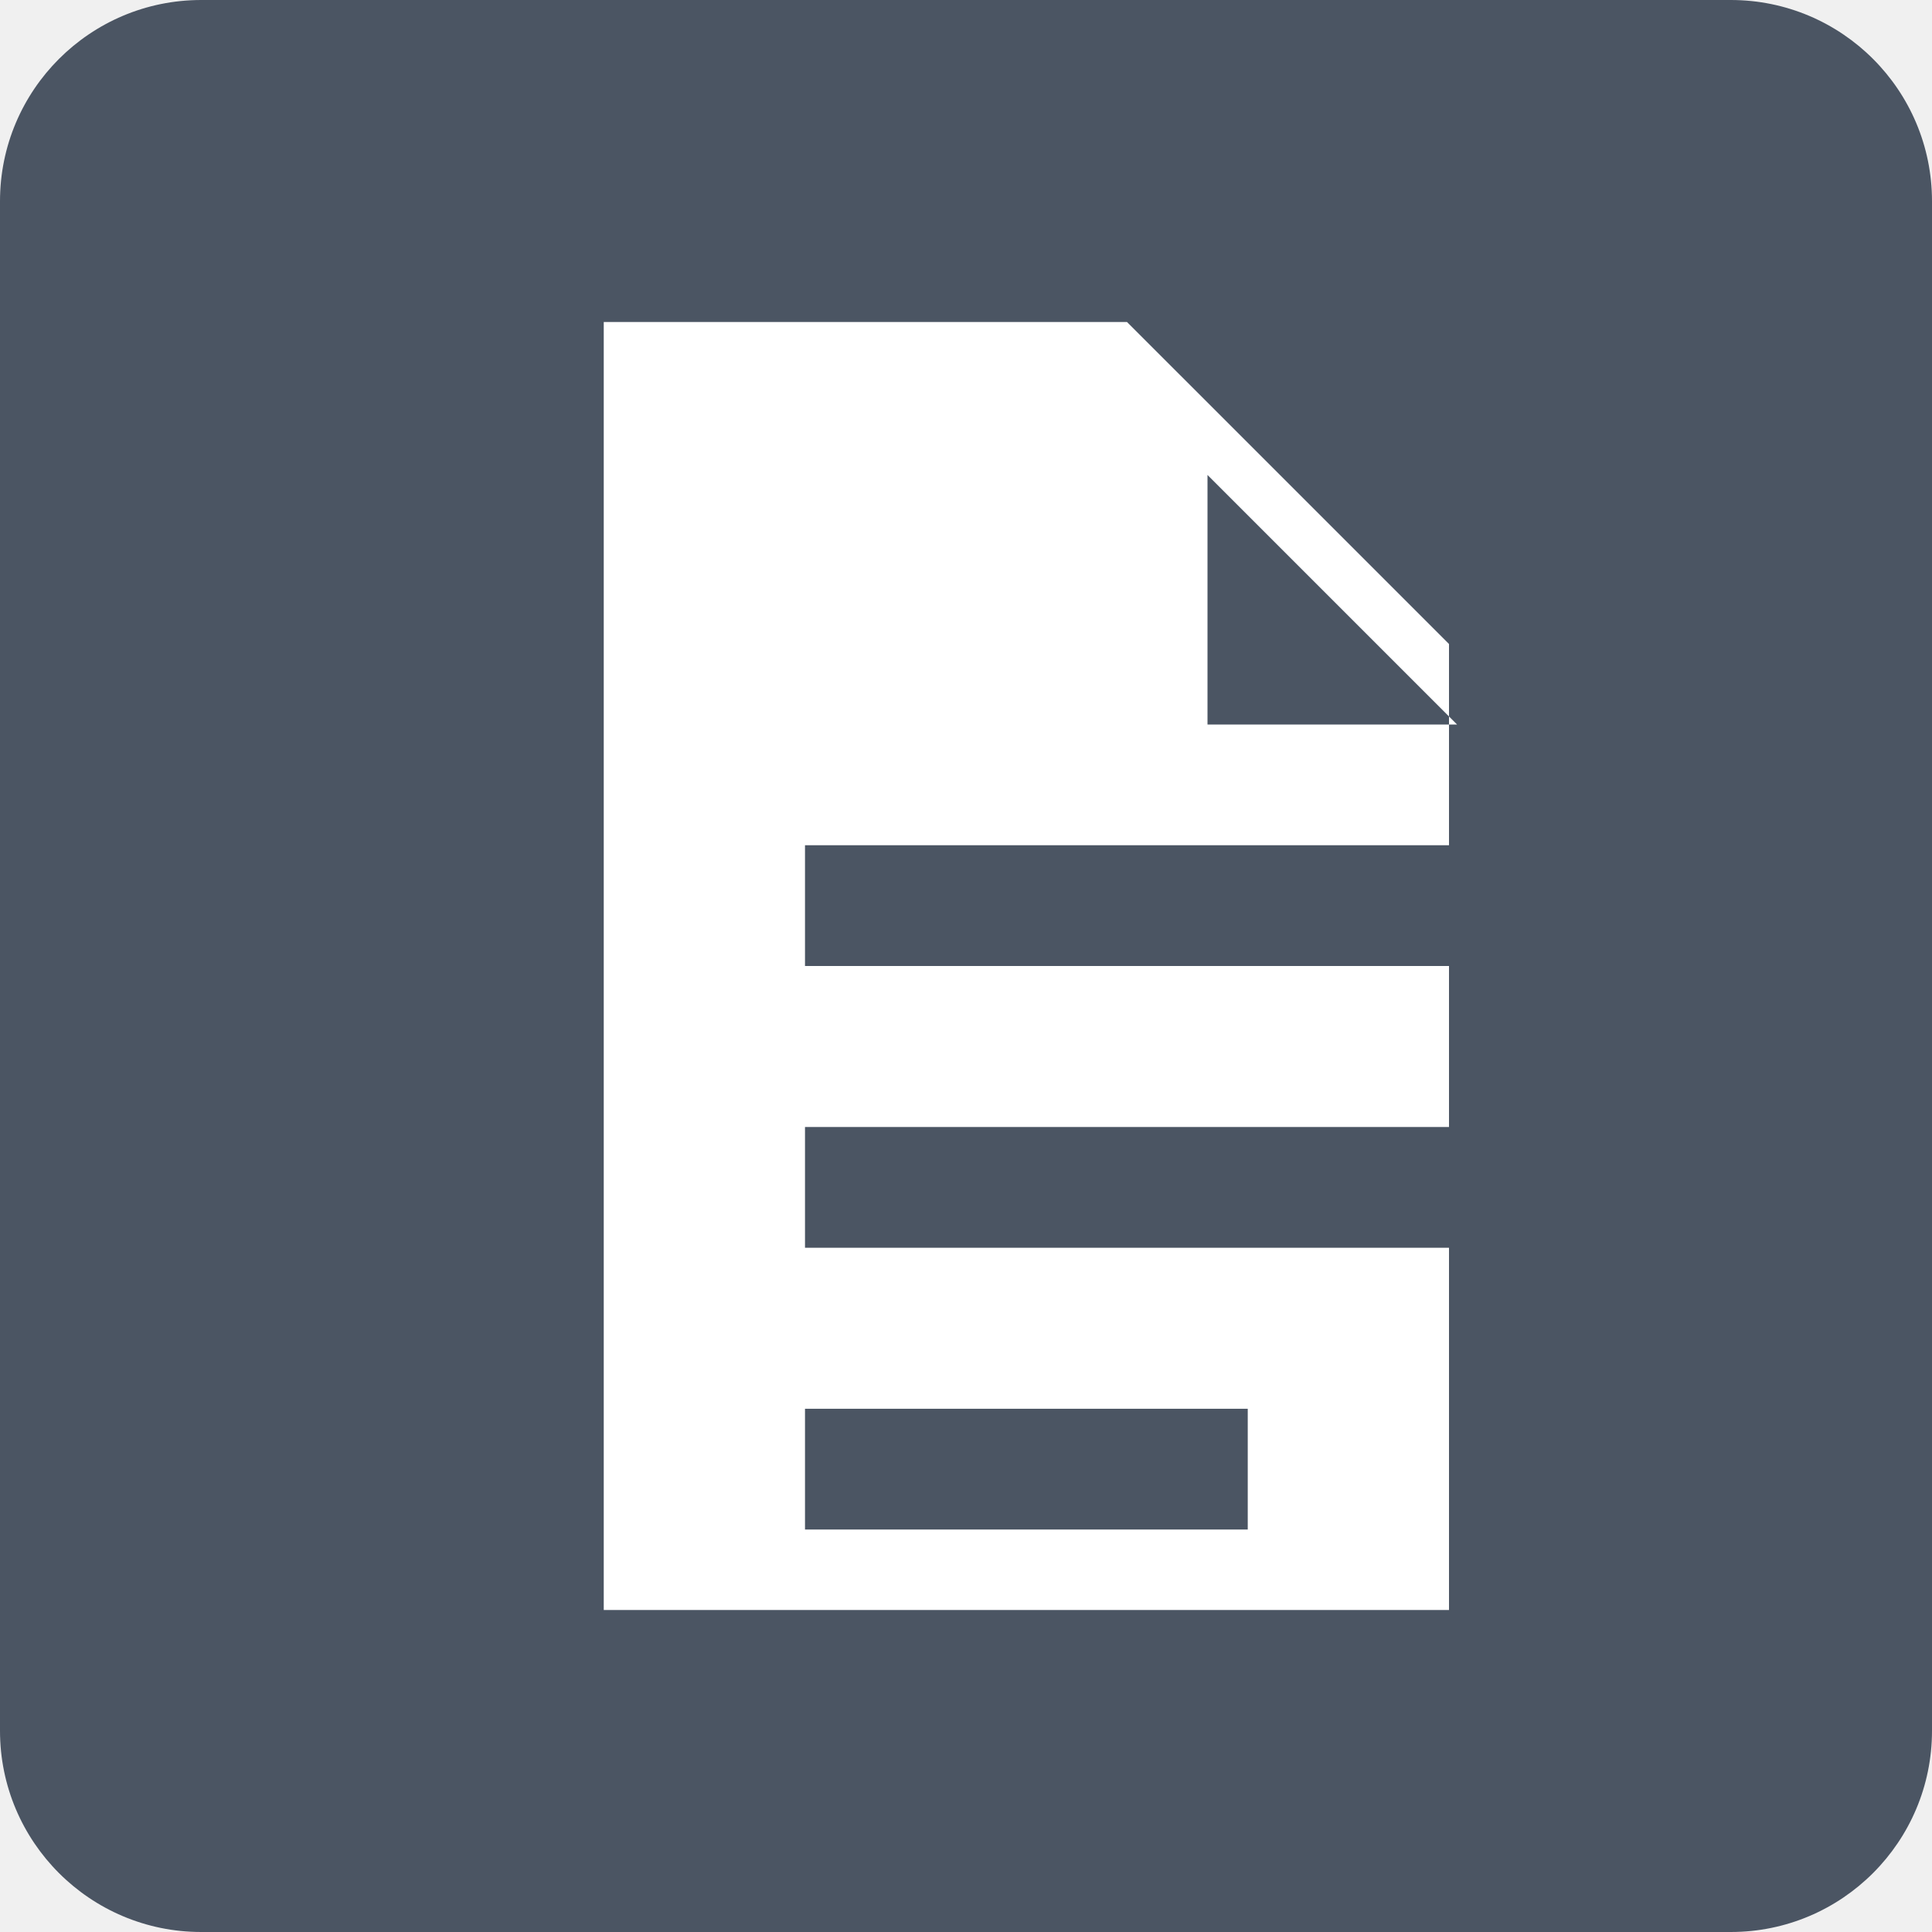
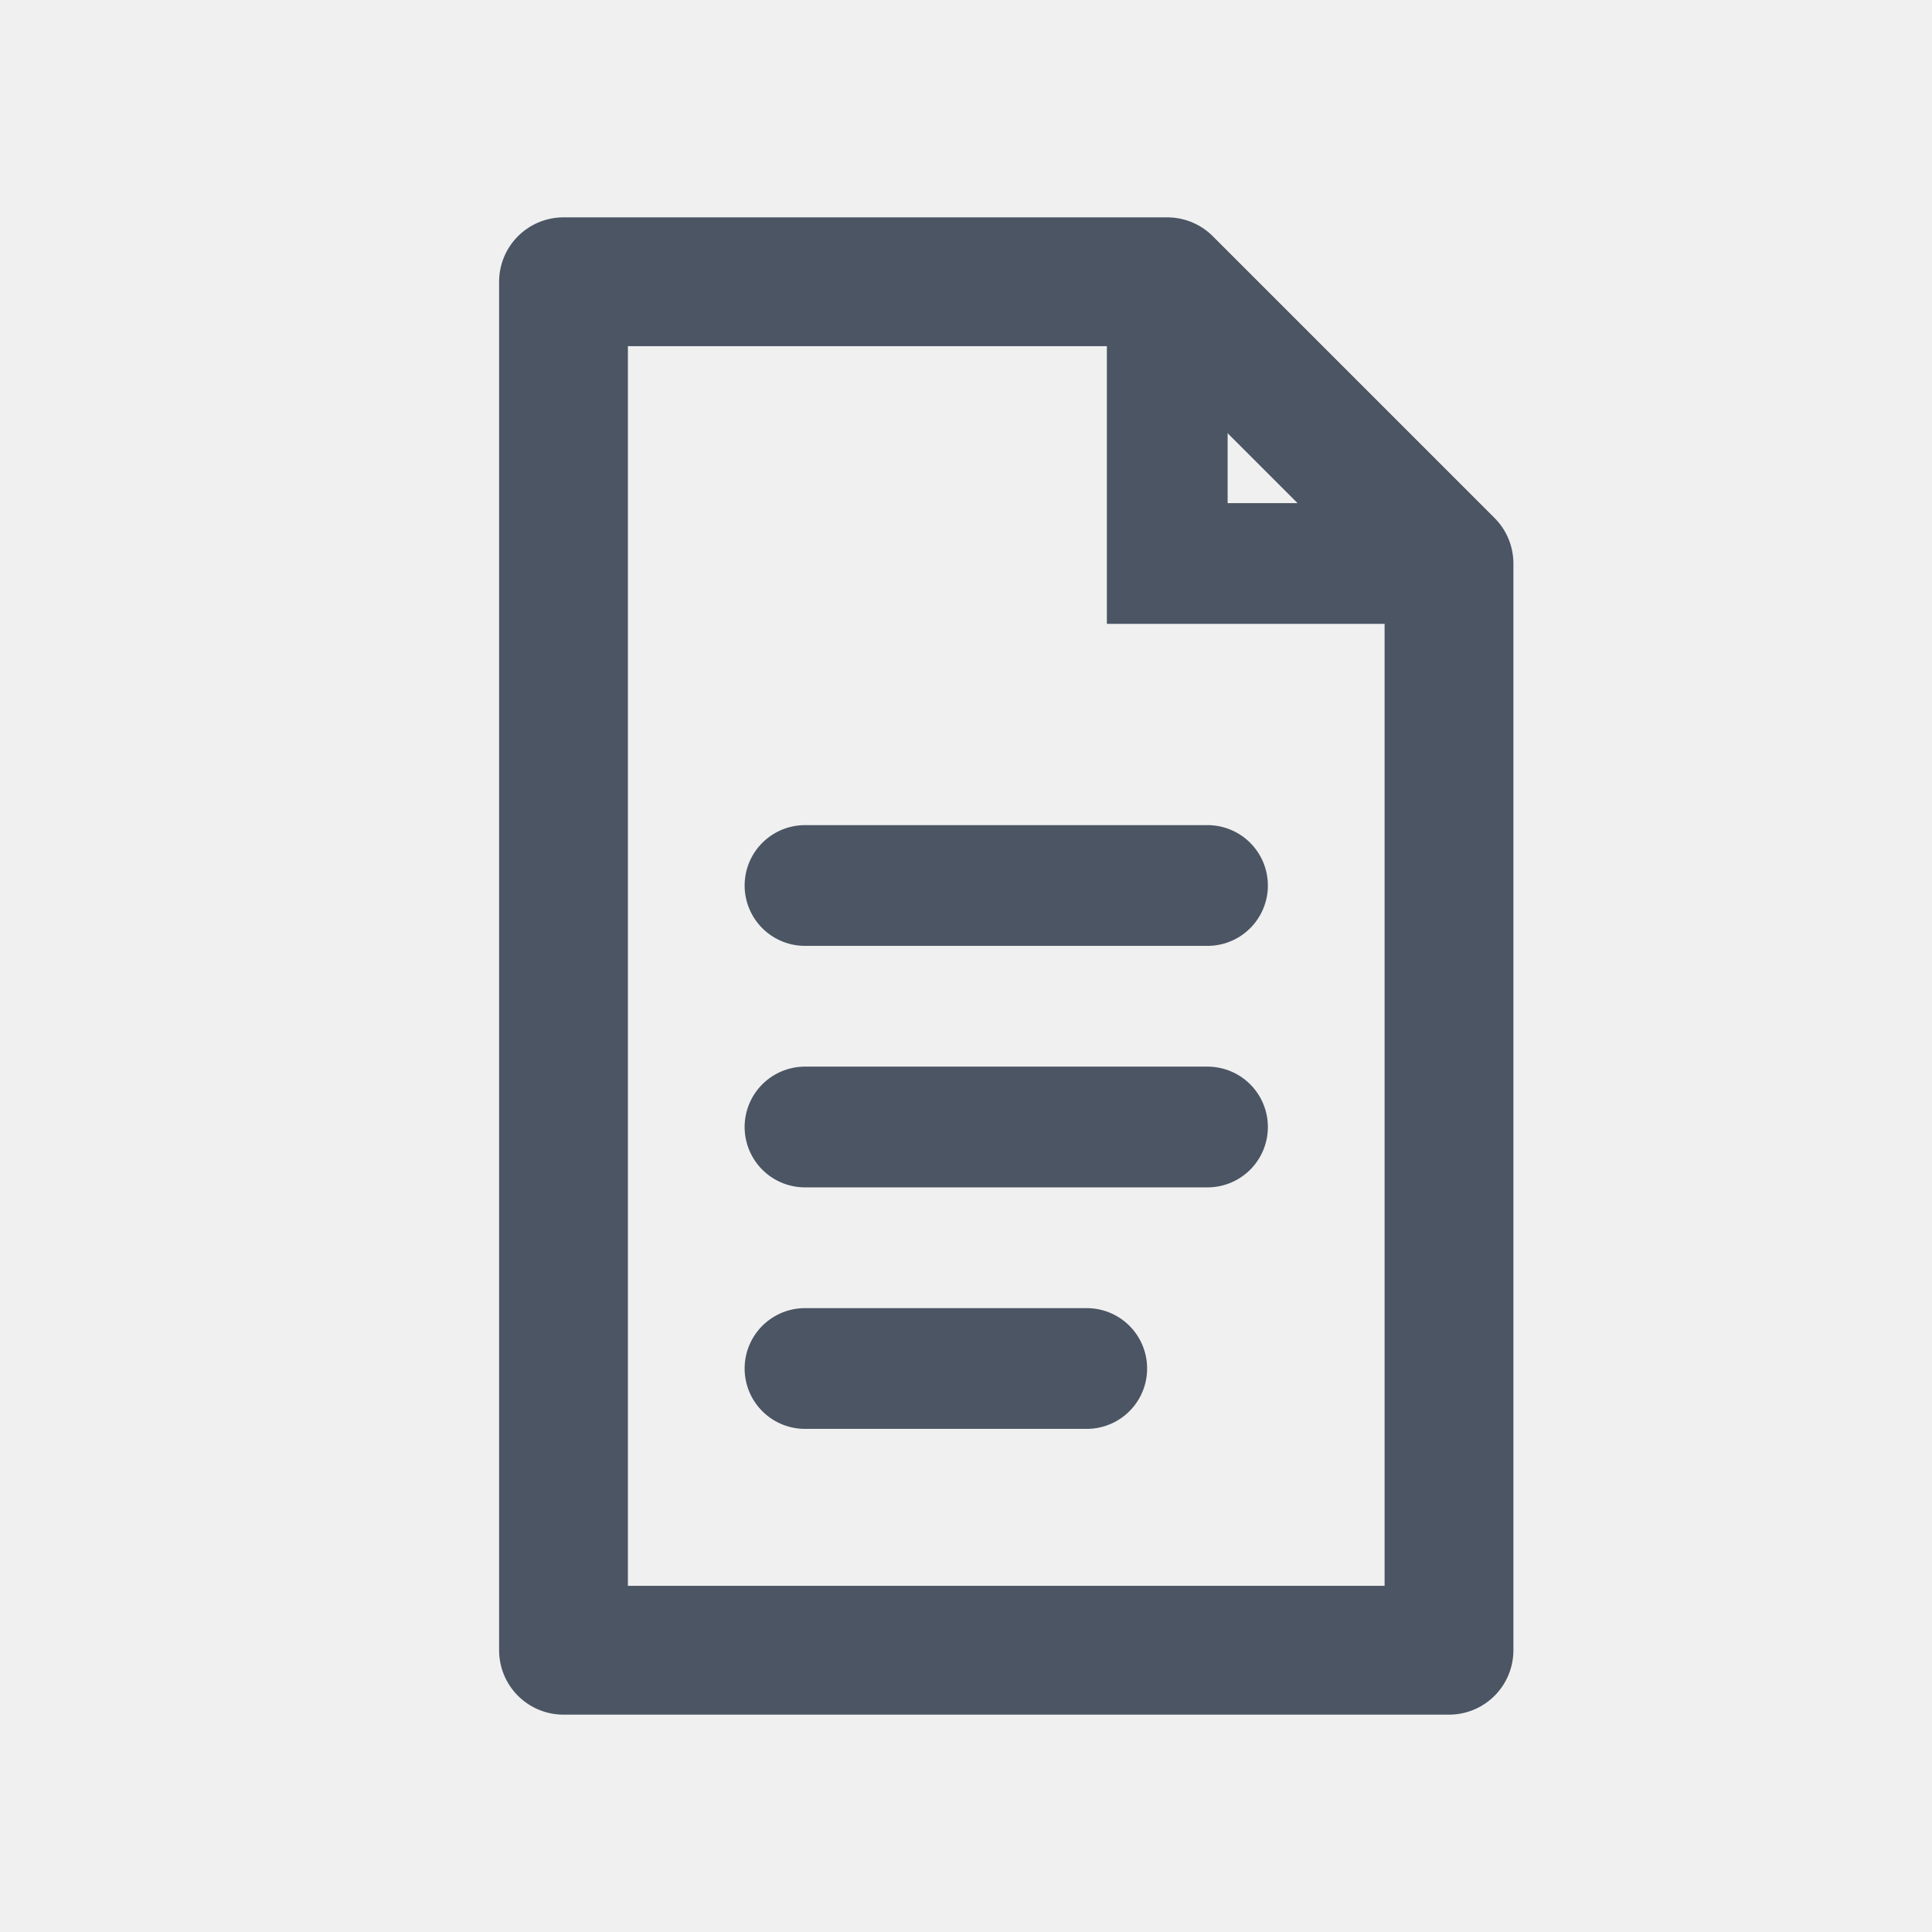
- <svg xmlns="http://www.w3.org/2000/svg" viewBox="0 0 48 48" role="img" aria-label="Resume">
-   <rect width="48" height="48" rx="5" fill="#4b5563" />
-   <path fill="#fff" d="M15 8h13l8 8v24H15V8zm15 3.8V18h6.2L30 11.8zM20 24h16v-3H20v3zm0 7h16v-3H20v3zm0 7h11v-3H20v3z" />
+ <svg xmlns="http://www.w3.org/2000/svg" viewBox="0 0 24 24" role="img" aria-label="Resume">
+   <path d="M7 3.5h7.5L18 7v13.5H7z" fill="none" stroke="#4b5563" stroke-width="1.6" stroke-linejoin="round" />
+   <path d="M14.5 3.5V7H18M10 11h5M10 14h5M10 17h3.5" fill="none" stroke="#4b5563" stroke-width="1.5" stroke-linecap="round" />
</svg>
